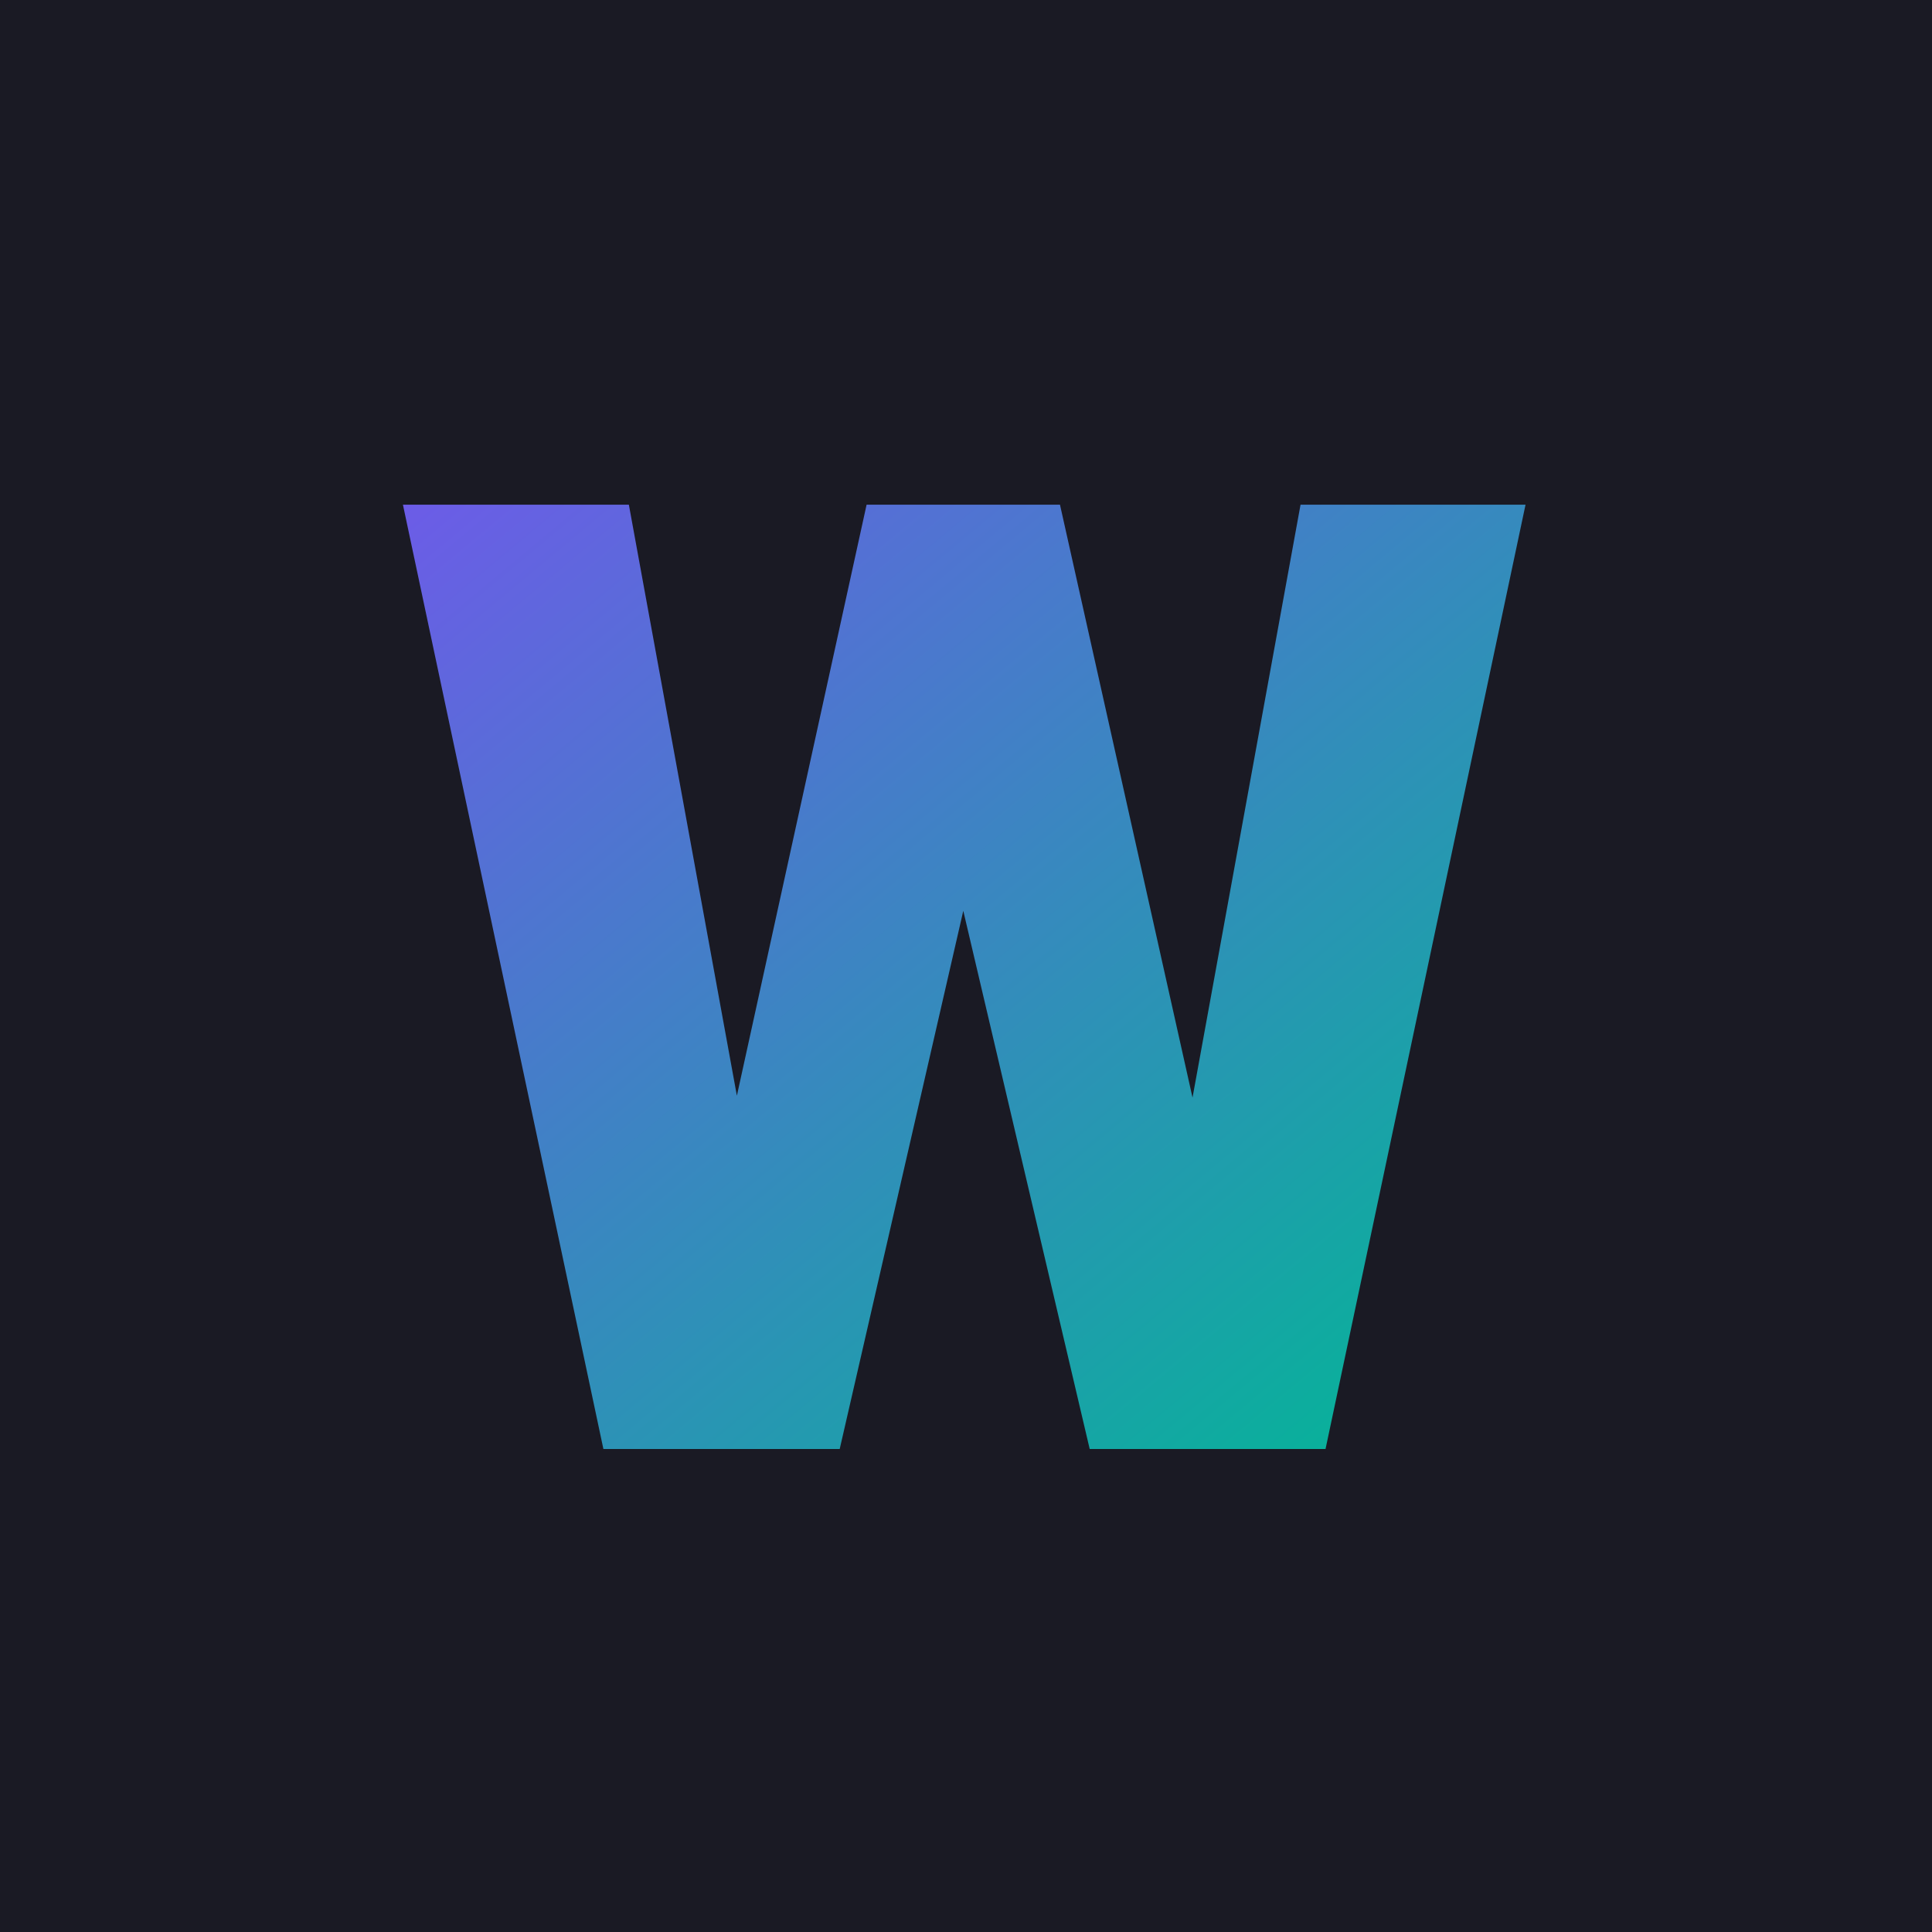
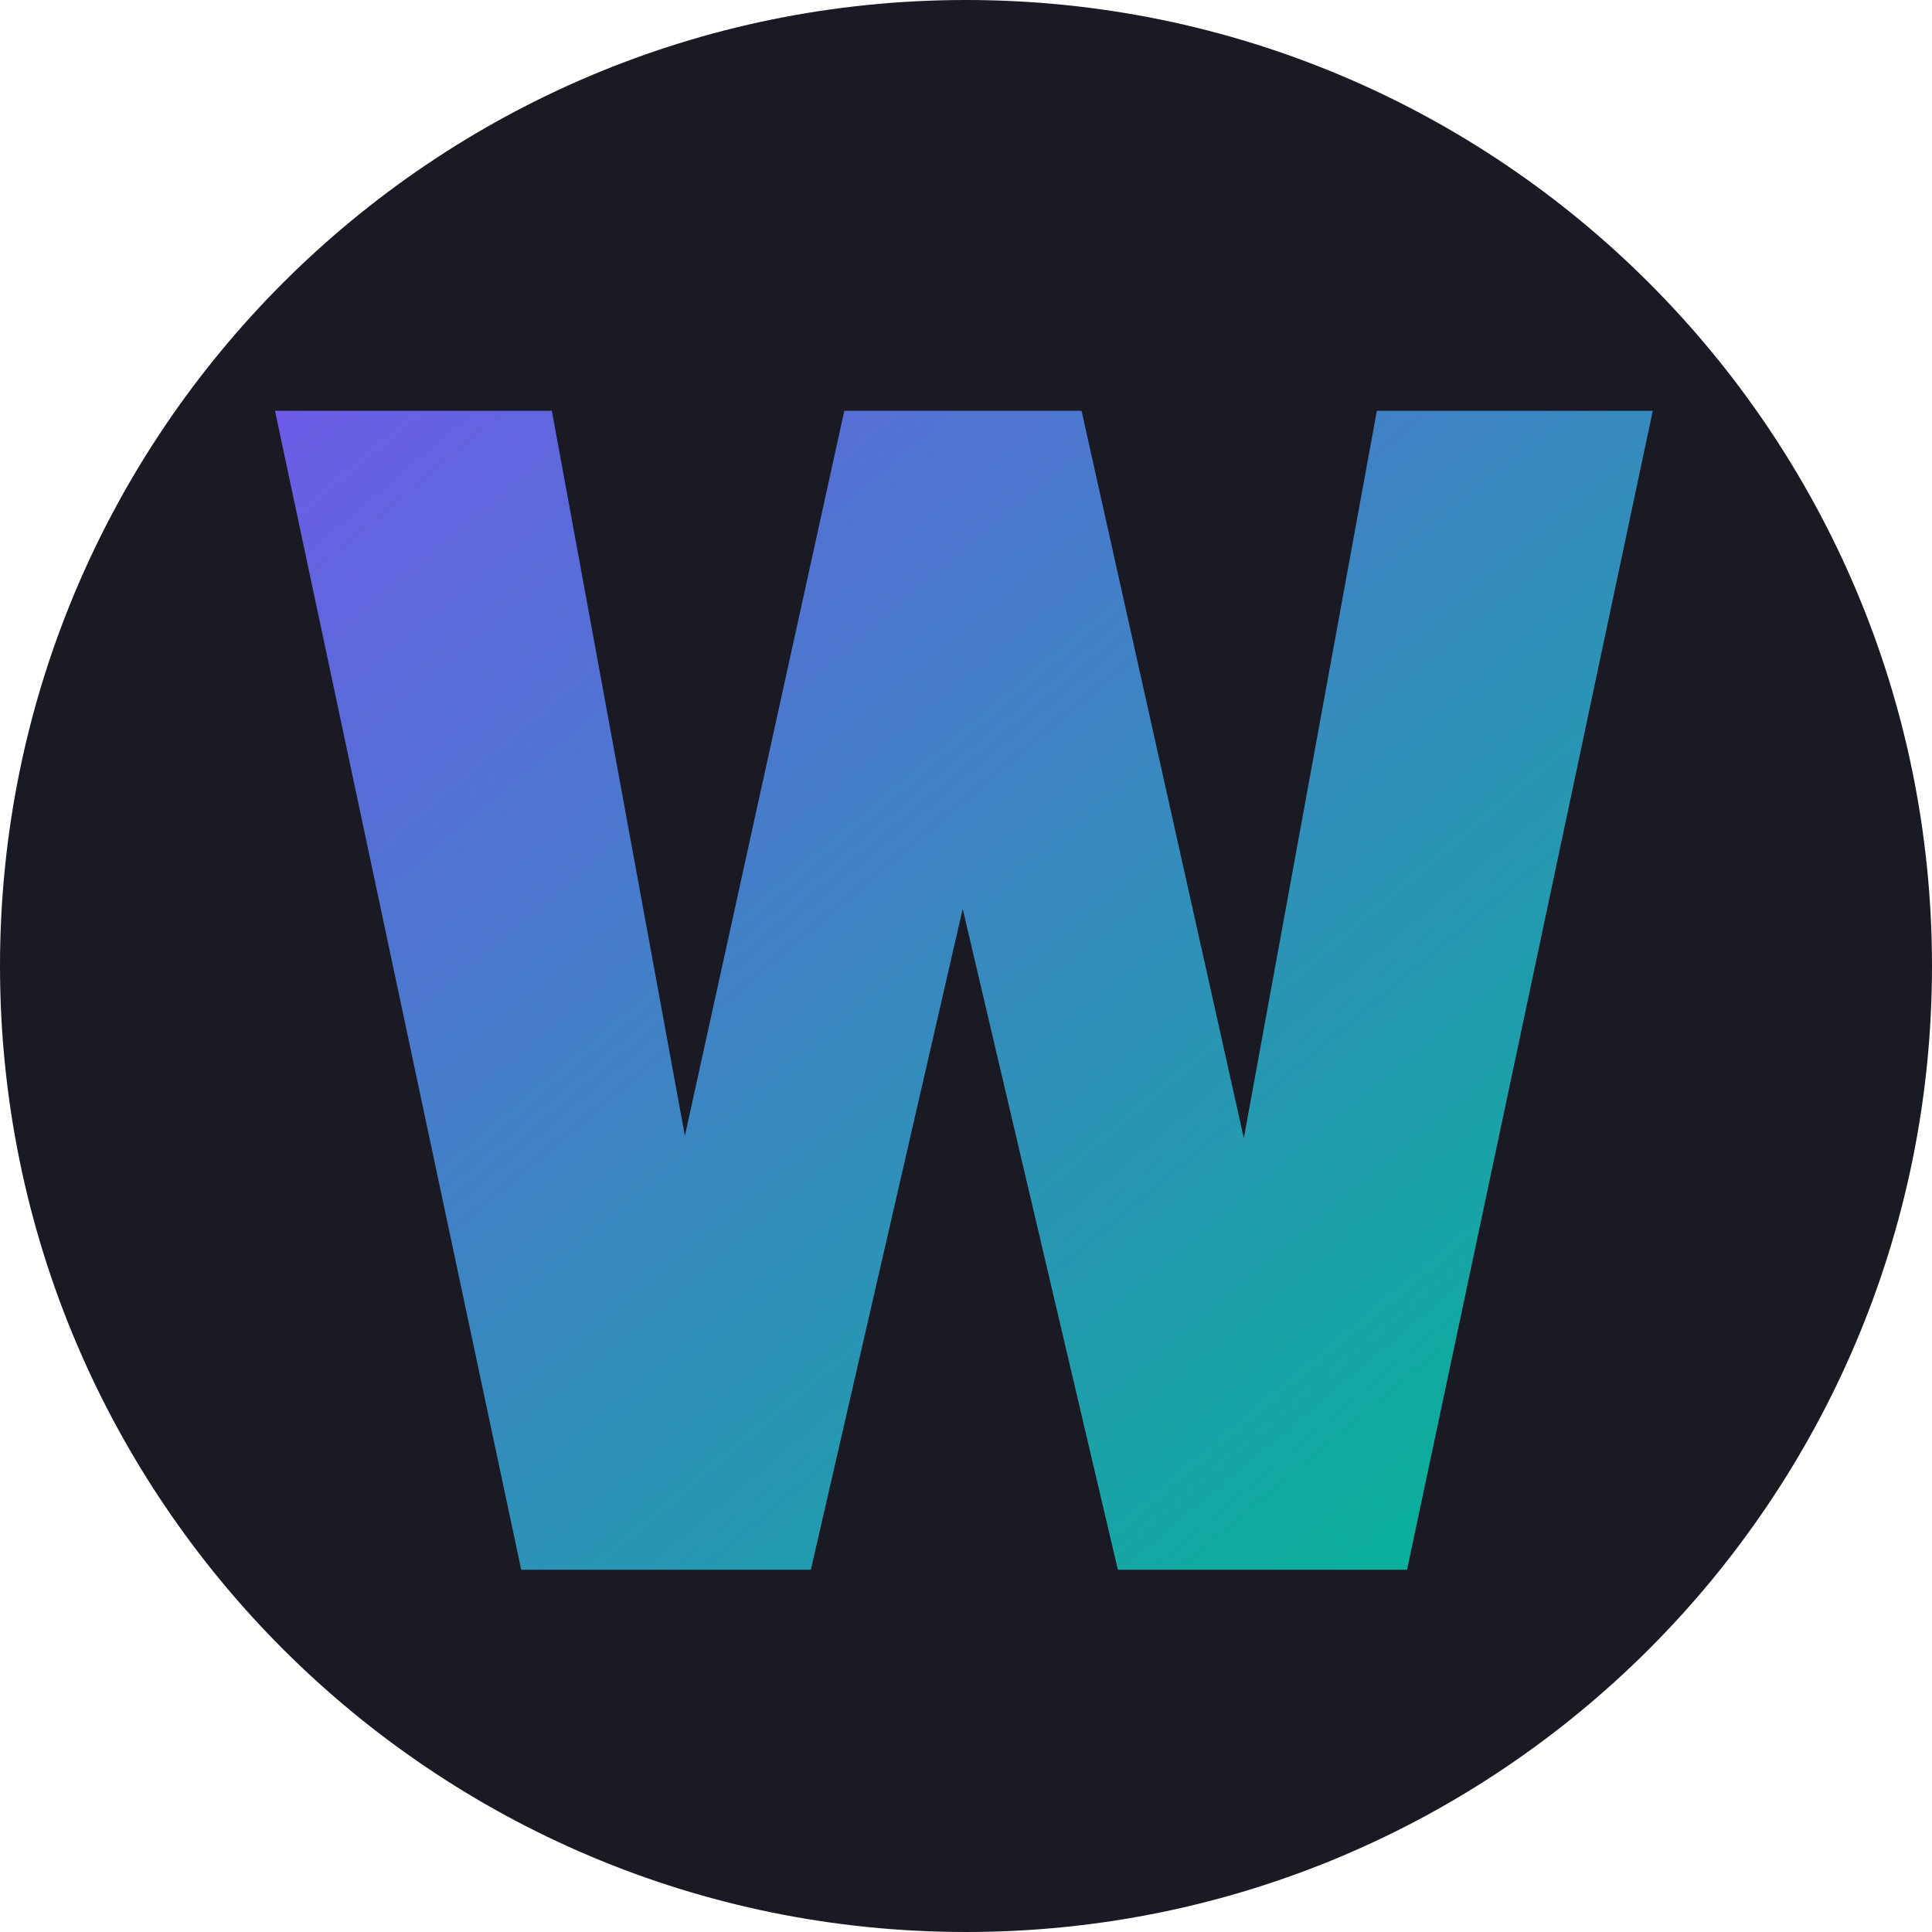
<svg xmlns="http://www.w3.org/2000/svg" width="64" height="64" viewBox="0 0 64 64">
  <defs>
    <linearGradient id="g" x1="0" y1="0" x2="1" y2="1">
      <stop offset="0%" stop-color="#6c5ce7" />
      <stop offset="100%" stop-color="#00b894" />
    </linearGradient>
  </defs>
-   <rect width="64" height="64" fill="#1a1a24" />
-   <text x="32" y="48" text-anchor="middle" font-family="system-ui,-apple-system,Segoe UI,Roboto,sans-serif" font-weight="900" font-size="44" fill="url(#g)">W</text>
+   <circle cx="32" cy="32" r="32" fill="#1a1a24" />
+   <text x="32" y="52" text-anchor="middle" font-family="system-ui,-apple-system,Segoe UI,Roboto,sans-serif" font-weight="900" font-size="54" fill="url(#g)">W</text>
</svg>
